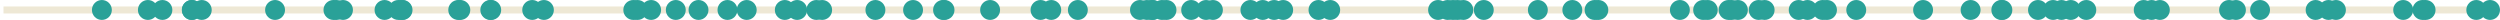
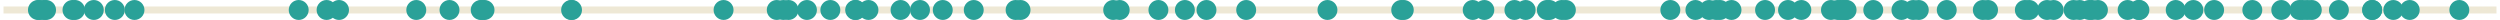
- <svg xmlns="http://www.w3.org/2000/svg" version="1.1" width="569.207pt" height="4.539pt" viewBox="-62.039 -62.039 569.207 4.539">
+ <svg xmlns="http://www.w3.org/2000/svg" version="1.1" width="568.532pt" height="4.539pt" viewBox="-62.039 -62.039 568.532 4.539">
  <g id="page1">
    <path d="M-61.242-59.77H505.696" stroke="#eee8d5" fill="none" stroke-width="1.594" />
-     <path d="M224.93-59.77C224.93-61.023 223.914-62.039 222.66-62.039C221.407-62.039 220.391-61.023 220.391-59.77C220.391-58.516 221.407-57.5 222.66-57.5C223.914-57.5 224.93-58.516 224.93-59.77Z" fill="#2aa198" />
-     <path d="M204.782-59.77C204.782-61.023 203.766-62.039 202.512-62.039C201.262-62.039 200.246-61.023 200.246-59.77C200.246-58.516 201.262-57.5 202.512-57.5C203.766-57.5 204.782-58.516 204.782-59.77Z" fill="#2aa198" />
-     <path d="M388.903-59.77C388.903-61.023 387.887-62.039 386.637-62.039C385.383-62.039 384.367-61.023 384.367-59.77C384.367-58.516 385.383-57.5 386.637-57.5C387.887-57.5 388.903-58.516 388.903-59.77Z" fill="#2aa198" />
-     <path d="M351.766-59.77C351.766-61.023 350.75-62.039 349.496-62.039C348.246-62.039 347.231-61.023 347.231-59.77C347.231-58.516 348.246-57.5 349.496-57.5C350.75-57.5 351.766-58.516 351.766-59.77Z" fill="#2aa198" />
-     <path d="M449.313-59.77C449.313-61.023 448.297-62.039 447.043-62.039C445.793-62.039 444.778-61.023 444.778-59.77C444.778-58.516 445.793-57.5 447.043-57.5C448.297-57.5 449.313-58.516 449.313-59.77Z" fill="#2aa198" />
-     <path d="M430.117-59.77C430.117-61.023 429.102-62.039 427.848-62.039S425.578-61.023 425.578-59.77C425.578-58.516 426.594-57.5 427.848-57.5S430.117-58.516 430.117-59.77Z" fill="#2aa198" />
-     <path d="M356.203-59.77C356.203-61.023 355.188-62.039 353.938-62.039C352.684-62.039 351.668-61.023 351.668-59.77C351.668-58.516 352.684-57.5 353.938-57.5C355.188-57.5 356.203-58.516 356.203-59.77Z" fill="#2aa198" />
-     <path d="M118.914-59.77C118.914-61.023 117.899-62.039 116.645-62.039C115.395-62.039 114.379-61.023 114.379-59.77C114.379-58.516 115.395-57.5 116.645-57.5C117.899-57.5 118.914-58.516 118.914-59.77Z" fill="#2aa198" />
-     <path d="M99.266-59.77C99.266-61.023 98.25-62.039 97-62.039C95.746-62.039 94.731-61.023 94.731-59.77C94.731-58.516 95.746-57.5 97-57.5C98.25-57.5 99.266-58.516 99.266-59.77Z" fill="#2aa198" />
-     <path d="M415.246-59.77C415.246-61.023 414.231-62.039 412.977-62.039S410.711-61.023 410.711-59.77C410.711-58.516 411.723-57.5 412.977-57.5S415.246-58.516 415.246-59.77Z" fill="#2aa198" />
-     <path d="M409.586-59.77C409.586-61.023 408.571-62.039 407.321-62.039C406.067-62.039 405.051-61.023 405.051-59.77C405.051-58.516 406.067-57.5 407.321-57.5C408.571-57.5 409.586-58.516 409.586-59.77Z" fill="#2aa198" />
-     <path d="M139.547-59.77C139.547-61.023 138.532-62.039 137.278-62.039S135.008-61.023 135.008-59.77C135.008-58.516 136.024-57.5 137.278-57.5S139.547-58.516 139.547-59.77Z" fill="#2aa198" />
-     <path d="M322.707-59.77C322.707-61.023 321.692-62.039 320.442-62.039C319.188-62.039 318.172-61.023 318.172-59.77C318.172-58.516 319.188-57.5 320.442-57.5C321.692-57.5 322.707-58.516 322.707-59.77Z" fill="#2aa198" />
-     <path d="M216.391-59.77C216.391-61.023 215.375-62.039 214.121-62.039C212.871-62.039 211.856-61.023 211.856-59.77C211.856-58.516 212.871-57.5 214.121-57.5C215.375-57.5 216.391-58.516 216.391-59.77Z" fill="#2aa198" />
-     <path d="M148.117-59.77C148.117-61.023 147.102-62.039 145.852-62.039C144.598-62.039 143.582-61.023 143.582-59.77C143.582-58.516 144.598-57.5 145.852-57.5C147.102-57.5 148.117-58.516 148.117-59.77Z" fill="#2aa198" />
-     <path d="M487.391-59.77C487.391-61.023 486.375-62.039 485.125-62.039C483.871-62.039 482.856-61.023 482.856-59.77C482.856-58.516 483.871-57.5 485.125-57.5C486.375-57.5 487.391-58.516 487.391-59.77Z" fill="#2aa198" />
-     <path d="M404.242-59.77C404.242-61.023 403.227-62.039 401.973-62.039C400.723-62.039 399.707-61.023 399.707-59.77C399.707-58.516 400.723-57.5 401.973-57.5C403.227-57.5 404.242-58.516 404.242-59.77Z" fill="#2aa198" />
-     <path d="M202.688-59.77C202.688-61.023 201.672-62.039 200.418-62.039C199.168-62.039 198.153-61.023 198.153-59.77C198.153-58.516 199.168-57.5 200.418-57.5C201.672-57.5 202.688-58.516 202.688-59.77Z" fill="#2aa198" />
-     <path d="M272.11-59.77C272.11-61.023 271.094-62.039 269.84-62.039C268.59-62.039 267.575-61.023 267.575-59.77C267.575-58.516 268.59-57.5 269.84-57.5C271.094-57.5 272.11-58.516 272.11-59.77Z" fill="#2aa198" />
-     <path d="M447.746-59.77C447.746-61.023 446.731-62.039 445.477-62.039C444.227-62.039 443.211-61.023 443.211-59.77C443.211-58.516 444.227-57.5 445.477-57.5C446.731-57.5 447.746-58.516 447.746-59.77Z" fill="#2aa198" />
-     <path d="M185.637-59.77C185.637-61.023 184.621-62.039 183.367-62.039C182.117-62.039 181.102-61.023 181.102-59.77C181.102-58.516 182.117-57.5 183.367-57.5C184.621-57.5 185.637-58.516 185.637-59.77Z" fill="#2aa198" />
-     <path d="M329.059-59.77C329.059-61.023 328.043-62.039 326.789-62.039S324.524-61.023 324.524-59.77C324.524-58.516 325.535-57.5 326.789-57.5S329.059-58.516 329.059-59.77Z" fill="#2aa198" />
-     <path d="M243.094-59.77C243.094-61.023 242.078-62.039 240.828-62.039C239.575-62.039 238.559-61.023 238.559-59.77C238.559-58.516 239.575-57.5 240.828-57.5C242.078-57.5 243.094-58.516 243.094-59.77Z" fill="#2aa198" />
-     <path d="M-22.797-59.77C-22.797-61.023-23.809-62.039-25.062-62.039S-27.332-61.023-27.332-59.77C-27.332-58.516-26.316-57.5-25.062-57.5S-22.797-58.516-22.797-59.77Z" fill="#2aa198" />
-     <path d="M362.864-59.77C362.864-61.023 361.848-62.039 360.598-62.039C359.344-62.039 358.328-61.023 358.328-59.77C358.328-58.516 359.344-57.5 360.598-57.5C361.848-57.5 362.864-58.516 362.864-59.77Z" fill="#2aa198" />
-     <path d="M340.649-59.77C340.649-61.023 339.633-62.039 338.383-62.039C337.129-62.039 336.114-61.023 336.114-59.77C336.114-58.516 337.129-57.5 338.383-57.5C339.633-57.5 340.649-58.516 340.649-59.77Z" fill="#2aa198" />
-     <path d="M201.356-59.77C201.356-61.023 200.34-62.039 199.086-62.039C197.836-62.039 196.821-61.023 196.821-59.77C196.821-58.516 197.836-57.5 199.086-57.5C200.34-57.5 201.356-58.516 201.356-59.77Z" fill="#2aa198" />
-     <path d="M504.035-59.77C504.035-61.023 503.02-62.039 501.77-62.039C500.516-62.039 499.5-61.023 499.5-59.77C499.5-58.516 500.516-57.5 501.77-57.5C503.02-57.5 504.035-58.516 504.035-59.77Z" fill="#2aa198" />
-     <path d="M507.168-59.77C507.168-61.023 506.153-62.039 504.899-62.039C503.649-62.039 502.633-61.023 502.633-59.77C502.633-58.516 503.649-57.5 504.899-57.5C506.153-57.5 507.168-58.516 507.168-59.77Z" fill="#2aa198" />
-     <path d="M492.496-59.77C492.496-61.023 491.481-62.039 490.227-62.039C488.977-62.039 487.961-61.023 487.961-59.77C487.961-58.516 488.977-57.5 490.227-57.5C491.481-57.5 492.496-58.516 492.496-59.77Z" fill="#2aa198" />
-     <path d="M94.094-59.77C94.094-61.023 93.078-62.039 91.828-62.039C90.575-62.039 89.559-61.023 89.559-59.77C89.559-58.516 90.575-57.5 91.828-57.5C93.078-57.5 94.094-58.516 94.094-59.77Z" fill="#2aa198" />
-     <path d="M2.856-59.77C2.856-61.023 1.84-62.039 .586-62.039C-.664-62.039-1.68-61.023-1.68-59.77C-1.68-58.516-.664-57.5 .586-57.5C1.84-57.5 2.856-58.516 2.856-59.77Z" fill="#2aa198" />
-     <path d="M165.66-59.77C165.66-61.023 164.645-62.039 163.395-62.039C162.141-62.039 161.125-61.023 161.125-59.77C161.125-58.516 162.141-57.5 163.395-57.5C164.645-57.5 165.66-58.516 165.66-59.77Z" fill="#2aa198" />
-     <path d="M179.582-59.77C179.582-61.023 178.567-62.039 177.313-62.039C176.063-62.039 175.047-61.023 175.047-59.77C175.047-58.516 176.063-57.5 177.313-57.5C178.567-57.5 179.582-58.516 179.582-59.77Z" fill="#2aa198" />
-     <path d="M44.559-59.77C44.559-61.023 43.543-62.039 42.293-62.039C41.039-62.039 40.024-61.023 40.024-59.77C40.024-58.516 41.039-57.5 42.293-57.5C43.543-57.5 44.559-58.516 44.559-59.77Z" fill="#2aa198" />
-     <path d="M84.414-59.77C84.414-61.023 83.399-62.039 82.145-62.039C80.895-62.039 79.879-61.023 79.879-59.77C79.879-58.516 80.895-57.5 82.145-57.5C83.399-57.5 84.414-58.516 84.414-59.77Z" fill="#2aa198" />
-     <path d="M428.317-59.77C428.317-61.023 427.301-62.039 426.047-62.039C424.797-62.039 423.782-61.023 423.782-59.77C423.782-58.516 424.797-57.5 426.047-57.5C427.301-57.5 428.317-58.516 428.317-59.77Z" fill="#2aa198" />
-     <path d="M335.918-59.77C335.918-61.023 334.903-62.039 333.649-62.039C332.399-62.039 331.383-61.023 331.383-59.77C331.383-58.516 332.399-57.5 333.649-57.5C334.903-57.5 335.918-58.516 335.918-59.77Z" fill="#2aa198" />
-     <path d="M177.141-59.77C177.141-61.023 176.125-62.039 174.875-62.039C173.621-62.039 172.606-61.023 172.606-59.77C172.606-58.516 173.621-57.5 174.875-57.5C176.125-57.5 177.141-58.516 177.141-59.77Z" fill="#2aa198" />
-     <path d="M290.371-59.77C290.371-61.023 289.356-62.039 288.102-62.039C286.852-62.039 285.836-61.023 285.836-59.77C285.836-58.516 286.852-57.5 288.102-57.5C289.356-57.5 290.371-58.516 290.371-59.77Z" fill="#2aa198" />
-     <path d="M395.895-59.77C395.895-61.023 394.879-62.039 393.625-62.039S391.36-61.023 391.36-59.77C391.36-58.516 392.371-57.5 393.625-57.5S395.895-58.516 395.895-59.77Z" fill="#2aa198" />
-     <path d="M16.824-59.77C16.824-61.023 15.809-62.039 14.559-62.039C13.305-62.039 12.289-61.023 12.289-59.77C12.289-58.516 13.305-57.5 14.559-57.5C15.809-57.5 16.824-58.516 16.824-59.77Z" fill="#2aa198" />
-     <path d="M85.383-59.77C85.383-61.023 84.367-62.039 83.114-62.039C81.864-62.039 80.848-61.023 80.848-59.77C80.848-58.516 81.864-57.5 83.114-57.5C84.367-57.5 85.383-58.516 85.383-59.77Z" fill="#2aa198" />
-     <path d="M298.219-59.77C298.219-61.023 297.203-62.039 295.95-62.039C294.696-62.039 293.684-61.023 293.684-59.77C293.684-58.516 294.696-57.5 295.95-57.5C297.203-57.5 298.219-58.516 298.219-59.77Z" fill="#2aa198" />
-     <path d="M121.723-59.77C121.723-61.023 120.711-62.039 119.457-62.039S117.188-61.023 117.188-59.77C117.188-58.516 118.203-57.5 119.457-57.5S121.723-58.516 121.723-59.77Z" fill="#2aa198" />
-     <path d="M88.481-59.77C88.481-61.023 87.465-62.039 86.211-62.039C84.961-62.039 83.946-61.023 83.946-59.77C83.946-58.516 84.961-57.5 86.211-57.5C87.465-57.5 88.481-58.516 88.481-59.77Z" fill="#2aa198" />
-     <path d="M227.731-59.77C227.731-61.023 226.715-62.039 225.465-62.039C224.211-62.039 223.196-61.023 223.196-59.77C223.196-58.516 224.211-57.5 225.465-57.5C226.715-57.5 227.731-58.516 227.731-59.77Z" fill="#2aa198" />
-     <path d="M271.047-59.77C271.047-61.023 270.032-62.039 268.778-62.039S266.512-61.023 266.512-59.77C266.512-58.516 267.524-57.5 268.778-57.5S271.047-58.516 271.047-59.77Z" fill="#2aa198" />
-     <path d="M431.992-59.77C431.992-61.023 430.977-62.039 429.727-62.039C428.473-62.039 427.457-61.023 427.457-59.77C427.457-58.516 428.473-57.5 429.727-57.5C430.977-57.5 431.992-58.516 431.992-59.77Z" fill="#2aa198" />
-     <path d="M27.777-59.77C27.777-61.023 26.762-62.039 25.508-62.039C24.258-62.039 23.242-61.023 23.242-59.77C23.242-58.516 24.258-57.5 25.508-57.5C26.762-57.5 27.777-58.516 27.777-59.77Z" fill="#2aa198" />
-     <path d="M64.067-59.77C64.067-61.023 63.051-62.039 61.801-62.039C60.547-62.039 59.532-61.023 59.532-59.77C59.532-58.516 60.547-57.5 61.801-57.5C63.051-57.5 64.067-58.516 64.067-59.77Z" fill="#2aa198" />
-     <path d="M154.946-59.77C154.946-61.023 153.93-62.039 152.676-62.039S150.407-61.023 150.407-59.77C150.407-58.516 151.422-57.5 152.676-57.5S154.946-58.516 154.946-59.77Z" fill="#2aa198" />
-     <path d="M127.418-59.77C127.418-61.023 126.403-62.039 125.149-62.039C123.899-62.039 122.883-61.023 122.883-59.77C122.883-58.516 123.899-57.5 125.149-57.5C126.403-57.5 127.418-58.516 127.418-59.77Z" fill="#2aa198" />
-     <path d="M155.282-59.77C155.282-61.023 154.266-62.039 153.012-62.039C151.762-62.039 150.746-61.023 150.746-59.77C150.746-58.516 151.762-57.5 153.012-57.5C154.266-57.5 155.282-58.516 155.282-59.77Z" fill="#2aa198" />
-     <path d="M45.035-59.77C45.035-61.023 44.02-62.039 42.77-62.039C41.516-62.039 40.5-61.023 40.5-59.77C40.5-58.516 41.516-57.5 42.77-57.5C44.02-57.5 45.035-58.516 45.035-59.77Z" fill="#2aa198" />
-     <path d="M202.524-59.77C202.524-61.023 201.508-62.039 200.254-62.039C199.004-62.039 197.989-61.023 197.989-59.77C197.989-58.516 199.004-57.5 200.254-57.5C201.508-57.5 202.524-58.516 202.524-59.77Z" fill="#2aa198" />
-     <path d="M472.082-59.77C472.082-61.023 471.067-62.039 469.813-62.039S467.543-61.023 467.543-59.77C467.543-58.516 468.559-57.5 469.813-57.5S472.082-58.516 472.082-59.77Z" fill="#2aa198" />
-     <path d="M232.387-59.77C232.387-61.023 231.371-62.039 230.117-62.039C228.864-62.039 227.848-61.023 227.848-59.77C227.848-58.516 228.864-57.5 230.117-57.5C231.371-57.5 232.387-58.516 232.387-59.77Z" fill="#2aa198" />
-     <path d="M240.422-59.77C240.422-61.023 239.407-62.039 238.153-62.039C236.903-62.039 235.887-61.023 235.887-59.77C235.887-58.516 236.903-57.5 238.153-57.5C239.407-57.5 240.422-58.516 240.422-59.77Z" fill="#2aa198" />
-     <path d="M61.403-59.77C61.403-61.023 60.387-62.039 59.137-62.039C57.883-62.039 56.867-61.023 56.867-59.77C56.867-58.516 57.883-57.5 59.137-57.5C60.387-57.5 61.403-58.516 61.403-59.77Z" fill="#2aa198" />
-     <path d="M378.082-59.77C378.082-61.023 377.067-62.039 375.813-62.039C374.563-62.039 373.547-61.023 373.547-59.77C373.547-58.516 374.563-57.5 375.813-57.5C377.067-57.5 378.082-58.516 378.082-59.77Z" fill="#2aa198" />
-     <path d="M-36.574-59.77C-36.574-61.023-37.59-62.039-38.844-62.039C-40.098-62.039-41.109-61.023-41.109-59.77C-41.109-58.516-40.098-57.5-38.844-57.5C-37.59-57.5-36.574-58.516-36.574-59.77Z" fill="#2aa198" />
-     <path d="M51.86-59.77C51.86-61.023 50.844-62.039 49.594-62.039C48.34-62.039 47.325-61.023 47.325-59.77C47.325-58.516 48.34-57.5 49.594-57.5C50.844-57.5 51.86-58.516 51.86-59.77Z" fill="#2aa198" />
-     <path d="M110.246-59.77C110.246-61.023 109.231-62.039 107.977-62.039C106.727-62.039 105.711-61.023 105.711-59.77C105.711-58.516 106.727-57.5 107.977-57.5C109.231-57.5 110.246-58.516 110.246-59.77Z" fill="#2aa198" />
-     <path d="M467.453-59.77C467.453-61.023 466.438-62.039 465.184-62.039C463.934-62.039 462.918-61.023 462.918-59.77C462.918-58.516 463.934-57.5 465.184-57.5C466.438-57.5 467.453-58.516 467.453-59.77Z" fill="#2aa198" />
-     <path d="M126.102-59.77C126.102-61.023 125.086-62.039 123.836-62.039C122.582-62.039 121.567-61.023 121.567-59.77C121.567-58.516 122.582-57.5 123.836-57.5C125.086-57.5 126.102-58.516 126.102-59.77Z" fill="#2aa198" />
-     <path d="M31.887-59.77C31.887-61.023 30.871-62.039 29.617-62.039C28.367-62.039 27.352-61.023 27.352-59.77C27.352-58.516 28.367-57.5 29.617-57.5C30.871-57.5 31.887-58.516 31.887-59.77Z" fill="#2aa198" />
-     <path d="M16.152-59.77C16.152-61.023 15.137-62.039 13.883-62.039S11.613-61.023 11.613-59.77C11.613-58.516 12.629-57.5 13.883-57.5S16.152-58.516 16.152-59.77Z" fill="#2aa198" />
-     <path d="M491.785-59.77C491.785-61.023 490.77-62.039 489.52-62.039C488.266-62.039 487.25-61.023 487.25-59.77C487.25-58.516 488.266-57.5 489.52-57.5C490.77-57.5 491.785-58.516 491.785-59.77Z" fill="#2aa198" />
-     <path d="M278.063-59.77C278.063-61.023 277.047-62.039 275.793-62.039S273.528-61.023 273.528-59.77C273.528-58.516 274.539-57.5 275.793-57.5S278.063-58.516 278.063-59.77Z" fill="#2aa198" />
-     <path d="M303.285-59.77C303.285-61.023 302.27-62.039 301.02-62.039C299.766-62.039 298.75-61.023 298.75-59.77C298.75-58.516 299.766-57.5 301.02-57.5C302.27-57.5 303.285-58.516 303.285-59.77Z" fill="#2aa198" />
-     <path d="M334.508-59.77C334.508-61.023 333.492-62.039 332.239-62.039C330.989-62.039 329.973-61.023 329.973-59.77C329.973-58.516 330.989-57.5 332.239-57.5C333.492-57.5 334.508-58.516 334.508-59.77Z" fill="#2aa198" />
-     <path d="M-13.832-59.77C-13.832-61.023-14.848-62.039-16.102-62.039C-17.352-62.039-18.367-61.023-18.367-59.77C-18.367-58.516-17.352-57.5-16.102-57.5C-14.848-57.5-13.832-58.516-13.832-59.77Z" fill="#2aa198" />
-     <path d="M-16.109-59.77C-16.109-61.023-17.125-62.039-18.375-62.039C-19.629-62.039-20.645-61.023-20.645-59.77C-20.645-58.516-19.629-57.5-18.375-57.5C-17.125-57.5-16.109-58.516-16.109-59.77Z" fill="#2aa198" />
-     <path d="M470.403-59.77C470.403-61.023 469.387-62.039 468.133-62.039C466.883-62.039 465.867-61.023 465.867-59.77C465.867-58.516 466.883-57.5 468.133-57.5C469.387-57.5 470.403-58.516 470.403-59.77Z" fill="#2aa198" />
-     <path d="M211.434-59.77C211.434-61.023 210.418-62.039 209.164-62.039C207.914-62.039 206.899-61.023 206.899-59.77C206.899-58.516 207.914-57.5 209.164-57.5C210.418-57.5 211.434-58.516 211.434-59.77Z" fill="#2aa198" />
-     <path d="M230.328-59.77C230.328-61.023 229.313-62.039 228.059-62.039S225.789-61.023 225.789-59.77C225.789-58.516 226.805-57.5 228.059-57.5S230.328-58.516 230.328-59.77Z" fill="#2aa198" />
-     <path d="M-16.066-59.77C-16.066-61.023-17.078-62.039-18.332-62.039S-20.602-61.023-20.602-59.77C-20.602-58.516-19.586-57.5-18.332-57.5S-16.066-58.516-16.066-59.77Z" fill="#2aa198" />
-     <path d="M304.145-59.77C304.145-61.023 303.129-62.039 301.875-62.039S299.61-61.023 299.61-59.77C299.61-58.516 300.621-57.5 301.875-57.5S304.145-58.516 304.145-59.77Z" fill="#2aa198" />
-     <path d="M105.86-59.77C105.86-61.023 104.844-62.039 103.59-62.039C102.34-62.039 101.325-61.023 101.325-59.77C101.325-58.516 102.34-57.5 103.59-57.5C104.844-57.5 105.86-58.516 105.86-59.77Z" fill="#2aa198" />
-     <path d="M273.407-59.77C273.407-61.023 272.391-62.039 271.141-62.039C269.887-62.039 268.871-61.023 268.871-59.77C268.871-58.516 269.887-57.5 271.141-57.5C272.391-57.5 273.407-58.516 273.407-59.77Z" fill="#2aa198" />
-     <path d="M205.821-59.77C205.821-61.023 204.805-62.039 203.551-62.039S201.282-61.023 201.282-59.77C201.282-58.516 202.297-57.5 203.551-57.5S205.821-58.516 205.821-59.77Z" fill="#2aa198" />
-     <path d="M269.844-59.77C269.844-61.023 268.828-62.039 267.575-62.039C266.325-62.039 265.309-61.023 265.309-59.77C265.309-58.516 266.325-57.5 267.575-57.5C268.828-57.5 269.844-58.516 269.844-59.77Z" fill="#2aa198" />
-     <path d="M267.653-59.77C267.653-61.023 266.641-62.039 265.387-62.039S263.117-61.023 263.117-59.77C263.117-58.516 264.133-57.5 265.387-57.5S267.653-58.516 267.653-59.77Z" fill="#2aa198" />
-     <path d="M30.918-59.77C30.918-61.023 29.902-62.039 28.648-62.039C27.398-62.039 26.383-61.023 26.383-59.77C26.383-58.516 27.398-57.5 28.648-57.5C29.902-57.5 30.918-58.516 30.918-59.77Z" fill="#2aa198" />
-     <path d="M328-59.77C328-61.023 326.989-62.039 325.735-62.039S323.465-61.023 323.465-59.77C323.465-58.516 324.481-57.5 325.735-57.5S328-58.516 328-59.77Z" fill="#2aa198" />
-     <path d="M214.832-59.77C214.832-61.023 213.817-62.039 212.567-62.039C211.313-62.039 210.297-61.023 210.297-59.77C210.297-58.516 211.313-57.5 212.567-57.5C213.817-57.5 214.832-58.516 214.832-59.77Z" fill="#2aa198" />
-     <path d="M349.758-59.77C349.758-61.023 348.742-62.039 347.492-62.039C346.239-62.039 345.223-61.023 345.223-59.77C345.223-58.516 346.239-57.5 347.492-57.5C348.742-57.5 349.758-58.516 349.758-59.77Z" fill="#2aa198" />
-     <path d="M199.782-59.77C199.782-61.023 198.766-62.039 197.512-62.039C196.262-62.039 195.246-61.023 195.246-59.77C195.246-58.516 196.262-57.5 197.512-57.5C198.766-57.5 199.782-58.516 199.782-59.77Z" fill="#2aa198" />
-     <path d="M396.137-59.77C396.137-61.023 395.121-62.039 393.867-62.039C392.614-62.039 391.602-61.023 391.602-59.77C391.602-58.516 392.614-57.5 393.867-57.5C395.121-57.5 396.137-58.516 396.137-59.77Z" fill="#2aa198" />
-     <path d="M333.789-59.77C333.789-61.023 332.774-62.039 331.524-62.039C330.27-62.039 329.254-61.023 329.254-59.77C329.254-58.516 330.27-57.5 331.524-57.5C332.774-57.5 333.789-58.516 333.789-59.77Z" fill="#2aa198" />
-     <path d="M52.071-59.77C52.071-61.023 51.055-62.039 49.801-62.039S47.532-61.023 47.532-59.77C47.532-58.516 48.547-57.5 49.801-57.5S52.071-58.516 52.071-59.77Z" fill="#2aa198" />
-     <path d="M31.73-59.77C31.73-61.023 30.715-62.039 29.465-62.039C28.211-62.039 27.195-61.023 27.195-59.77C27.195-58.516 28.211-57.5 29.465-57.5C30.715-57.5 31.73-58.516 31.73-59.77Z" fill="#2aa198" />
-     <path d="M-26.102-59.77C-26.102-61.023-27.113-62.039-28.367-62.039S-30.637-61.023-30.637-59.77C-30.637-58.516-29.621-57.5-28.367-57.5S-26.102-58.516-26.102-59.77Z" fill="#2aa198" />
-     <path d="M411.707-59.77C411.707-61.023 410.692-62.039 409.438-62.039C408.188-62.039 407.172-61.023 407.172-59.77C407.172-58.516 408.188-57.5 409.438-57.5C410.692-57.5 411.707-58.516 411.707-59.77Z" fill="#2aa198" />
-     <path d="M407.676-59.77C407.676-61.023 406.66-62.039 405.407-62.039C404.157-62.039 403.141-61.023 403.141-59.77C403.141-58.516 404.157-57.5 405.407-57.5C406.66-57.5 407.676-58.516 407.676-59.77Z" fill="#2aa198" />
-     <path d="M342.008-59.77C342.008-61.023 340.992-62.039 339.739-62.039C338.489-62.039 337.473-61.023 337.473-59.77C337.473-58.516 338.489-57.5 339.739-57.5C340.992-57.5 342.008-58.516 342.008-59.77Z" fill="#2aa198" />
-     <path d="M454.805-59.77C454.805-61.023 453.789-62.039 452.535-62.039C451.285-62.039 450.27-61.023 450.27-59.77C450.27-58.516 451.285-57.5 452.535-57.5C453.789-57.5 454.805-58.516 454.805-59.77Z" fill="#2aa198" />
-     <path d="M18.32-59.77C18.32-61.023 17.309-62.039 16.055-62.039S13.785-61.023 13.785-59.77C13.785-58.516 14.801-57.5 16.055-57.5S18.32-58.516 18.32-59.77Z" fill="#2aa198" />
-     <path d="M355.2-59.77C355.2-61.023 354.184-62.039 352.934-62.039C351.68-62.039 350.664-61.023 350.664-59.77C350.664-58.516 351.68-57.5 352.934-57.5C354.184-57.5 355.2-58.516 355.2-59.77Z" fill="#2aa198" />
+     <path d="M463.16-59.77C463.16-61.023 462.145-62.039 460.895-62.039C459.641-62.039 458.625-61.023 458.625-59.77C458.625-58.516 459.641-57.5 460.895-57.5C462.145-57.5 463.16-58.516 463.16-59.77Z" fill="#2aa198" />
+     <path d="M134.711-59.77C134.711-61.023 133.696-62.039 132.442-62.039S130.172-61.023 130.172-59.77C130.172-58.516 131.188-57.5 132.442-57.5S134.711-58.516 134.711-59.77Z" fill="#2aa198" />
+     <path d="M50.418-59.77C50.418-61.023 49.403-62.039 48.149-62.039S45.879-61.023 45.879-59.77C45.879-58.516 46.895-57.5 48.149-57.5S50.418-58.516 50.418-59.77Z" fill="#2aa198" />
+     <path d="M330.485-59.77C330.485-61.023 329.469-62.039 328.219-62.039C326.965-62.039 325.95-61.023 325.95-59.77C325.95-58.516 326.965-57.5 328.219-57.5C329.469-57.5 330.485-58.516 330.485-59.77Z" fill="#2aa198" />
+     <path d="M-49.293-59.77C-49.293-61.023-50.309-62.039-51.559-62.039C-52.812-62.039-53.828-61.023-53.828-59.77C-53.828-58.516-52.812-57.5-51.559-57.5C-50.309-57.5-49.293-58.516-49.293-59.77Z" fill="#2aa198" />
+     <path d="M333.996-59.77C333.996-61.023 332.981-62.039 331.731-62.039C330.477-62.039 329.461-61.023 329.461-59.77C329.461-58.516 330.477-57.5 331.731-57.5C332.981-57.5 333.996-58.516 333.996-59.77Z" fill="#2aa198" />
+     <path d="M-33.66-59.77C-33.66-61.023-34.676-62.039-35.93-62.039C-37.18-62.039-38.195-61.023-38.195-59.77C-38.195-58.516-37.18-57.5-35.93-57.5C-34.676-57.5-33.66-58.516-33.66-59.77Z" fill="#2aa198" />
+     <path d="M-51.145-59.77C-51.145-61.023-52.16-62.039-53.41-62.039C-54.664-62.039-55.68-61.023-55.68-59.77C-55.68-58.516-54.664-57.5-53.41-57.5C-52.16-57.5-51.145-58.516-51.145-59.77Z" fill="#2aa198" />
+     <path d="M277.785-59.77C277.785-61.023 276.77-62.039 275.516-62.039C274.266-62.039 273.25-61.023 273.25-59.77C273.25-58.516 274.266-57.5 275.516-57.5C276.77-57.5 277.785-58.516 277.785-59.77Z" fill="#2aa198" />
+     <path d="M154.625-59.77C154.625-61.023 153.61-62.039 152.356-62.039S150.086-61.023 150.086-59.77C150.086-58.516 151.102-57.5 152.356-57.5S154.625-58.516 154.625-59.77Z" fill="#2aa198" />
+     <path d="M161.672-59.77C161.672-61.023 160.66-62.039 159.407-62.039C158.153-62.039 157.137-61.023 157.137-59.77C157.137-58.516 158.153-57.5 159.407-57.5C160.66-57.5 161.672-58.516 161.672-59.77Z" fill="#2aa198" />
+     <path d="M17.328-59.77C17.328-61.023 16.312-62.039 15.059-62.039C13.809-62.039 12.793-61.023 12.793-59.77C12.793-58.516 13.809-57.5 15.059-57.5C16.312-57.5 17.328-58.516 17.328-59.77Z" fill="#2aa198" />
+     <path d="M382.942-59.77C382.942-61.023 381.926-62.039 380.676-62.039C379.422-62.039 378.407-61.023 378.407-59.77C378.407-58.516 379.422-57.5 380.676-57.5C381.926-57.5 382.942-58.516 382.942-59.77Z" fill="#2aa198" />
+     <path d="M391.145-59.77C391.145-61.023 390.129-62.039 388.875-62.039C387.625-62.039 386.61-61.023 386.61-59.77C386.61-58.516 387.625-57.5 388.875-57.5C390.129-57.5 391.145-58.516 391.145-59.77Z" fill="#2aa198" />
+     <path d="M415.981-59.77C415.981-61.023 414.965-62.039 413.711-62.039C412.461-62.039 411.446-61.023 411.446-59.77C411.446-58.516 412.461-57.5 413.711-57.5C414.965-57.5 415.981-58.516 415.981-59.77Z" fill="#2aa198" />
+     <path d="M203.664-59.77C203.664-61.023 202.649-62.039 201.399-62.039C200.145-62.039 199.129-61.023 199.129-59.77C199.129-58.516 200.145-57.5 201.399-57.5C202.649-57.5 203.664-58.516 203.664-59.77Z" fill="#2aa198" />
+     <path d="M405.754-59.77C405.754-61.023 404.739-62.039 403.489-62.039C402.235-62.039 401.219-61.023 401.219-59.77C401.219-58.516 402.235-57.5 403.489-57.5C404.739-57.5 405.754-58.516 405.754-59.77Z" fill="#2aa198" />
+     <path d="M291.996-59.77C291.996-61.023 290.981-62.039 289.731-62.039C288.477-62.039 287.461-61.023 287.461-59.77C287.461-58.516 288.477-57.5 289.731-57.5C290.981-57.5 291.996-58.516 291.996-59.77Z" fill="#2aa198" />
+     <path d="M259.469-59.77C259.469-61.023 258.457-62.039 257.203-62.039C255.95-62.039 254.934-61.023 254.934-59.77C254.934-58.516 255.95-57.5 257.203-57.5C258.457-57.5 259.469-58.516 259.469-59.77Z" fill="#2aa198" />
+     <path d="M411.785-59.77C411.785-61.023 410.77-62.039 409.516-62.039C408.266-62.039 407.25-61.023 407.25-59.77C407.25-58.516 408.266-57.5 409.516-57.5C410.77-57.5 411.785-58.516 411.785-59.77Z" fill="#2aa198" />
+     <path d="M417.328-59.77C417.328-61.023 416.313-62.039 415.063-62.039C413.809-62.039 412.793-61.023 412.793-59.77C412.793-58.516 413.809-57.5 415.063-57.5C416.313-57.5 417.328-58.516 417.328-59.77Z" fill="#2aa198" />
+     <path d="M284.629-59.77C284.629-61.023 283.614-62.039 282.36-62.039S280.09-61.023 280.09-59.77C280.09-58.516 281.106-57.5 282.36-57.5S284.629-58.516 284.629-59.77Z" fill="#2aa198" />
+     <path d="M14.5-59.77C14.5-61.023 13.484-62.039 12.23-62.039S9.961-61.023 9.961-59.77C9.961-58.516 10.977-57.5 12.23-57.5S14.5-58.516 14.5-59.77Z" fill="#2aa198" />
+     <path d="M392.336-59.77C392.336-61.023 391.325-62.039 390.071-62.039S387.801-61.023 387.801-59.77C387.801-58.516 388.817-57.5 390.071-57.5S392.336-58.516 392.336-59.77Z" fill="#2aa198" />
+     <path d="M359.887-59.77C359.887-61.023 358.875-62.039 357.621-62.039S355.352-61.023 355.352-59.77C355.352-58.516 356.367-57.5 357.621-57.5S359.887-58.516 359.887-59.77Z" fill="#2aa198" />
+     <path d="M118.367-59.77C118.367-61.023 117.352-62.039 116.102-62.039C114.848-62.039 113.832-61.023 113.832-59.77C113.832-58.516 114.848-57.5 116.102-57.5C117.352-57.5 118.367-58.516 118.367-59.77Z" fill="#2aa198" />
+     <path d="M193.379-59.77C193.379-61.023 192.364-62.039 191.11-62.039C189.86-62.039 188.844-61.023 188.844-59.77C188.844-58.516 189.86-57.5 191.11-57.5C192.364-57.5 193.379-58.516 193.379-59.77Z" fill="#2aa198" />
+     <path d="M242.11-59.77C242.11-61.023 241.094-62.039 239.84-62.039C238.59-62.039 237.575-61.023 237.575-59.77C237.575-58.516 238.59-57.5 239.84-57.5C241.094-57.5 242.11-58.516 242.11-59.77Z" fill="#2aa198" />
+     <path d="M194.86-59.77C194.86-61.023 193.844-62.039 192.59-62.039S190.325-61.023 190.325-59.77C190.325-58.516 191.336-57.5 192.59-57.5S194.86-58.516 194.86-59.77Z" fill="#2aa198" />
+     <path d="M484.496-59.77C484.496-61.023 483.481-62.039 482.227-62.039S479.957-61.023 479.957-59.77C479.957-58.516 480.973-57.5 482.227-57.5S484.496-58.516 484.496-59.77Z" fill="#2aa198" />
+     <path d="M171.192-59.77C171.192-61.023 170.176-62.039 168.922-62.039S166.653-61.023 166.653-59.77C166.653-58.516 167.668-57.5 168.922-57.5S171.192-58.516 171.192-59.77Z" fill="#2aa198" />
+     <path d="M287.18-59.77C287.18-61.023 286.164-62.039 284.91-62.039C283.66-62.039 282.645-61.023 282.645-59.77C282.645-58.516 283.66-57.5 284.91-57.5C286.164-57.5 287.18-58.516 287.18-59.77Z" fill="#2aa198" />
+     <path d="M-42.719-59.77C-42.719-61.023-43.734-62.039-44.984-62.039C-46.238-62.039-47.254-61.023-47.254-59.77C-47.254-58.516-46.238-57.5-44.984-57.5C-43.734-57.5-42.719-58.516-42.719-59.77Z" fill="#2aa198" />
+     <path d="M-49.793-59.77C-49.793-61.023-50.809-62.039-52.062-62.039C-53.312-62.039-54.328-61.023-54.328-59.77C-54.328-58.516-53.312-57.5-52.062-57.5C-50.809-57.5-49.793-58.516-49.793-59.77Z" fill="#2aa198" />
+     <path d="M70.313-59.77C70.313-61.023 69.297-62.039 68.047-62.039C66.793-62.039 65.778-61.023 65.778-59.77C65.778-58.516 66.793-57.5 68.047-57.5C69.297-57.5 70.313-58.516 70.313-59.77Z" fill="#2aa198" />
+     <path d="M331.383-59.77C331.383-61.023 330.367-62.039 329.117-62.039C327.864-62.039 326.848-61.023 326.848-59.77C326.848-58.516 327.864-57.5 329.117-57.5C330.367-57.5 331.383-58.516 331.383-59.77Z" fill="#2aa198" />
+     <path d="M413.176-59.77C413.176-61.023 412.16-62.039 410.91-62.039C409.657-62.039 408.641-61.023 408.641-59.77C408.641-58.516 409.657-57.5 410.91-57.5C412.16-57.5 413.176-58.516 413.176-59.77Z" fill="#2aa198" />
+     <path d="M426.758-59.77C426.758-61.023 425.742-62.039 424.492-62.039C423.239-62.039 422.223-61.023 422.223-59.77C422.223-58.516 423.239-57.5 424.492-57.5C425.742-57.5 426.758-58.516 426.758-59.77Z" fill="#2aa198" />
+     <path d="M360.164-59.77C360.164-61.023 359.149-62.039 357.899-62.039C356.645-62.039 355.629-61.023 355.629-59.77C355.629-58.516 356.645-57.5 357.899-57.5C359.149-57.5 360.164-58.516 360.164-59.77Z" fill="#2aa198" />
+     <path d="M358.789-59.77C358.789-61.023 357.774-62.039 356.524-62.039C355.27-62.039 354.254-61.023 354.254-59.77C354.254-58.516 355.27-57.5 356.524-57.5C357.774-57.5 358.789-58.516 358.789-59.77Z" fill="#2aa198" />
+     <path d="M145.032-59.77C145.032-61.023 144.016-62.039 142.762-62.039S140.492-61.023 140.492-59.77C140.492-58.516 141.508-57.5 142.762-57.5S145.032-58.516 145.032-59.77Z" fill="#2aa198" />
+     <path d="M123.739-59.77C123.739-61.023 122.727-62.039 121.473-62.039S119.203-61.023 119.203-59.77C119.203-58.516 120.219-57.5 121.473-57.5S123.739-58.516 123.739-59.77Z" fill="#2aa198" />
+     <path d="M119.555-59.77C119.555-61.023 118.539-62.039 117.285-62.039C116.032-62.039 115.02-61.023 115.02-59.77C115.02-58.516 116.032-57.5 117.285-57.5C118.539-57.5 119.555-58.516 119.555-59.77Z" fill="#2aa198" />
+     <path d="M-43.289-59.77C-43.289-61.023-44.305-62.039-45.555-62.039C-46.809-62.039-47.824-61.023-47.824-59.77C-47.824-58.516-46.809-57.5-45.555-57.5C-44.305-57.5-43.289-58.516-43.289-59.77Z" fill="#2aa198" />
+     <path d="M356.61-59.77C356.61-61.023 355.594-62.039 354.344-62.039C353.09-62.039 352.075-61.023 352.075-59.77C352.075-58.516 353.09-57.5 354.344-57.5C355.594-57.5 356.61-58.516 356.61-59.77Z" fill="#2aa198" />
+     <path d="M375.313-59.77C375.313-61.023 374.297-62.039 373.047-62.039C371.793-62.039 370.778-61.023 370.778-59.77C370.778-58.516 371.793-57.5 373.047-57.5C374.297-57.5 375.313-58.516 375.313-59.77Z" fill="#2aa198" />
+     <path d="M463.852-59.77C463.852-61.023 462.84-62.039 461.586-62.039S459.317-61.023 459.317-59.77C459.317-58.516 460.332-57.5 461.586-57.5S463.852-58.516 463.852-59.77Z" fill="#2aa198" />
+     <path d="M116.871-59.77C116.871-61.023 115.856-62.039 114.606-62.039C113.352-62.039 112.336-61.023 112.336-59.77C112.336-58.516 113.352-57.5 114.606-57.5C115.856-57.5 116.871-58.516 116.871-59.77Z" fill="#2aa198" />
+     <path d="M-29.188-59.77C-29.188-61.023-30.203-62.039-31.457-62.039C-32.707-62.039-33.723-61.023-33.723-59.77C-33.723-58.516-32.707-57.5-31.457-57.5C-30.203-57.5-29.188-58.516-29.188-59.77Z" fill="#2aa198" />
+     <path d="M292.578-59.77C292.578-61.023 291.563-62.039 290.309-62.039C289.059-62.039 288.043-61.023 288.043-59.77C288.043-58.516 289.059-57.5 290.309-57.5C291.563-57.5 292.578-58.516 292.578-59.77Z" fill="#2aa198" />
+     <path d="M209.684-59.77C209.684-61.023 208.672-62.039 207.418-62.039S205.149-61.023 205.149-59.77C205.149-58.516 206.164-57.5 207.418-57.5S209.684-58.516 209.684-59.77Z" fill="#2aa198" />
+     <path d="M149.45-59.77C149.45-61.023 148.434-62.039 147.184-62.039C145.93-62.039 144.914-61.023 144.914-59.77C144.914-58.516 145.93-57.5 147.184-57.5C148.434-57.5 149.45-58.516 149.45-59.77Z" fill="#2aa198" />
+     <path d="M488.231-59.77C488.231-61.023 487.215-62.039 485.965-62.039C484.711-62.039 483.696-61.023 483.696-59.77C483.696-58.516 484.711-57.5 485.965-57.5C487.215-57.5 488.231-58.516 488.231-59.77Z" fill="#2aa198" />
+     <path d="M8.156-59.77C8.156-61.023 7.141-62.039 5.891-62.039C4.637-62.039 3.621-61.023 3.621-59.77C3.621-58.516 4.637-57.5 5.891-57.5C7.141-57.5 8.156-58.516 8.156-59.77Z" fill="#2aa198" />
+     <path d="M452.434-59.77C452.434-61.023 451.418-62.039 450.168-62.039C448.914-62.039 447.899-61.023 447.899-59.77C447.899-58.516 448.914-57.5 450.168-57.5C451.418-57.5 452.434-58.516 452.434-59.77Z" fill="#2aa198" />
+     <path d="M424.078-59.77C424.078-61.023 423.063-62.039 421.809-62.039C420.559-62.039 419.543-61.023 419.543-59.77C419.543-58.516 420.559-57.5 421.809-57.5C423.063-57.5 424.078-58.516 424.078-59.77Z" fill="#2aa198" />
+     <path d="M49.551-59.77C49.551-61.023 48.535-62.039 47.285-62.039C46.032-62.039 45.016-61.023 45.016-59.77C45.016-58.516 46.032-57.5 47.285-57.5C48.535-57.5 49.551-58.516 49.551-59.77Z" fill="#2aa198" />
+     <path d="M400.703-59.77C400.703-61.023 399.688-62.039 398.434-62.039C397.184-62.039 396.168-61.023 396.168-59.77C396.168-58.516 397.184-57.5 398.434-57.5C399.688-57.5 400.703-58.516 400.703-59.77Z" fill="#2aa198" />
+     <path d="M-50.789-59.77C-50.789-61.023-51.805-62.039-53.059-62.039C-54.309-62.039-55.324-61.023-55.324-59.77C-55.324-58.516-54.309-57.5-53.059-57.5C-51.805-57.5-50.789-58.516-50.789-59.77Z" fill="#2aa198" />
+     <path d="M172.313-59.77C172.313-61.023 171.301-62.039 170.047-62.039S167.778-61.023 167.778-59.77C167.778-58.516 168.793-57.5 170.047-57.5S172.313-58.516 172.313-59.77Z" fill="#2aa198" />
+     <path d="M137.727-59.77C137.727-61.023 136.715-62.039 135.461-62.039S133.192-61.023 133.192-59.77C133.192-58.516 134.207-57.5 135.461-57.5S137.727-58.516 137.727-59.77Z" fill="#2aa198" />
+     <path d="M372.641-59.77C372.641-61.023 371.625-62.039 370.371-62.039C369.121-62.039 368.106-61.023 368.106-59.77C368.106-58.516 369.121-57.5 370.371-57.5C371.625-57.5 372.641-58.516 372.641-59.77Z" fill="#2aa198" />
+     <path d="M42.45-59.77C42.45-61.023 41.434-62.039 40.18-62.039C38.93-62.039 37.914-61.023 37.914-59.77C37.914-58.516 38.93-57.5 40.18-57.5C41.434-57.5 42.45-58.516 42.45-59.77Z" fill="#2aa198" />
+     <path d="M320.086-59.77C320.086-61.023 319.071-62.039 317.821-62.039C316.567-62.039 315.551-61.023 315.551-59.77C315.551-58.516 316.567-57.5 317.821-57.5C319.071-57.5 320.086-58.516 320.086-59.77Z" fill="#2aa198" />
+     <path d="M407.262-59.77C407.262-61.023 406.246-62.039 404.992-62.039C403.739-62.039 402.727-61.023 402.727-59.77C402.727-58.516 403.739-57.5 404.992-57.5C406.246-57.5 407.262-58.516 407.262-59.77Z" fill="#2aa198" />
+     <path d="M325.789-59.77C325.789-61.023 324.774-62.039 323.52-62.039S321.25-61.023 321.25-59.77C321.25-58.516 322.266-57.5 323.52-57.5S325.789-58.516 325.789-59.77Z" fill="#2aa198" />
+     <path d="M415.34-59.77C415.34-61.023 414.325-62.039 413.071-62.039C411.821-62.039 410.805-61.023 410.805-59.77C410.805-58.516 411.821-57.5 413.071-57.5C414.325-57.5 415.34-58.516 415.34-59.77Z" fill="#2aa198" />
+     <path d="M258.883-59.77C258.883-61.023 257.867-62.039 256.614-62.039C255.364-62.039 254.348-61.023 254.348-59.77C254.348-58.516 255.364-57.5 256.614-57.5C257.867-57.5 258.883-58.516 258.883-59.77Z" fill="#2aa198" />
+     <path d="M435.012-59.77C435.012-61.023 433.996-62.039 432.742-62.039C431.492-62.039 430.477-61.023 430.477-59.77C430.477-58.516 431.492-57.5 432.742-57.5C433.996-57.5 435.012-58.516 435.012-59.77Z" fill="#2aa198" />
+     <path d="M426.578-59.77C426.578-61.023 425.563-62.039 424.309-62.039C423.059-62.039 422.043-61.023 422.043-59.77C422.043-58.516 423.059-57.5 424.309-57.5C425.563-57.5 426.578-58.516 426.578-59.77Z" fill="#2aa198" />
+     <path d="M346.844-59.77C346.844-61.023 345.828-62.039 344.575-62.039C343.325-62.039 342.309-61.023 342.309-59.77C342.309-58.516 343.325-57.5 344.575-57.5C345.828-57.5 346.844-58.516 346.844-59.77Z" fill="#2aa198" />
+     <path d="M275.137-59.77C275.137-61.023 274.121-62.039 272.871-62.039C271.617-62.039 270.602-61.023 270.602-59.77C270.602-58.516 271.617-57.5 272.871-57.5C274.121-57.5 275.137-58.516 275.137-59.77Z" fill="#2aa198" />
+     <path d="M34.898-59.77C34.898-61.023 33.883-62.039 32.629-62.039S30.359-61.023 30.359-59.77C30.359-58.516 31.375-57.5 32.629-57.5S34.898-58.516 34.898-59.77Z" fill="#2aa198" />
+     <path d="M465.965-59.77C465.965-61.023 464.95-62.039 463.696-62.039C462.446-62.039 461.43-61.023 461.43-59.77C461.43-58.516 462.446-57.5 463.696-57.5C464.95-57.5 465.965-58.516 465.965-59.77Z" fill="#2aa198" />
+     <path d="M214.598-59.77C214.598-61.023 213.582-62.039 212.332-62.039C211.078-62.039 210.063-61.023 210.063-59.77C210.063-58.516 211.078-57.5 212.332-57.5C213.582-57.5 214.598-58.516 214.598-59.77Z" fill="#2aa198" />
+     <path d="M358.16-59.77C358.16-61.023 357.145-62.039 355.891-62.039S353.621-61.023 353.621-59.77C353.621-58.516 354.637-57.5 355.891-57.5S358.16-58.516 358.16-59.77Z" fill="#2aa198" />
+     <path d="M359.344-59.77C359.344-61.023 358.328-62.039 357.075-62.039C355.825-62.039 354.809-61.023 354.809-59.77C354.809-58.516 355.825-57.5 357.075-57.5C358.328-57.5 359.344-58.516 359.344-59.77Z" fill="#2aa198" />
+     <path d="M328.91-59.77C328.91-61.023 327.895-62.039 326.641-62.039C325.391-62.039 324.375-61.023 324.375-59.77C324.375-58.516 325.391-57.5 326.641-57.5C327.895-57.5 328.91-58.516 328.91-59.77Z" fill="#2aa198" />
+     <path d="M443.75-59.77C443.75-61.023 442.735-62.039 441.481-62.039C440.231-62.039 439.215-61.023 439.215-59.77C439.215-58.516 440.231-57.5 441.481-57.5C442.735-57.5 443.75-58.516 443.75-59.77Z" fill="#2aa198" />
+     <path d="M366.231-59.77C366.231-61.023 365.215-62.039 363.961-62.039C362.711-62.039 361.696-61.023 361.696-59.77C361.696-58.516 362.711-57.5 363.961-57.5C365.215-57.5 366.231-58.516 366.231-59.77Z" fill="#2aa198" />
+     <path d="M296.332-59.77C296.332-61.023 295.317-62.039 294.063-62.039C292.813-62.039 291.797-61.023 291.797-59.77C291.797-58.516 292.813-57.5 294.063-57.5C295.317-57.5 296.332-58.516 296.332-59.77Z" fill="#2aa198" />
+     <path d="M129.059-59.77C129.059-61.023 128.047-62.039 126.793-62.039S124.524-61.023 124.524-59.77C124.524-58.516 125.539-57.5 126.793-57.5S129.059-58.516 129.059-59.77Z" fill="#2aa198" />
+     <path d="M464.91-59.77C464.91-61.023 463.895-62.039 462.641-62.039S460.375-61.023 460.375-59.77C460.375-58.516 461.387-57.5 462.641-57.5S464.91-58.516 464.91-59.77Z" fill="#2aa198" />
+     <path d="M-38.438-59.77C-38.438-61.023-39.449-62.039-40.703-62.039S-42.973-61.023-42.973-59.77C-42.973-58.516-41.957-57.5-40.703-57.5S-38.438-58.516-38.438-59.77Z" fill="#2aa198" />
+     <path d="M439.035-59.77C439.035-61.023 438.02-62.039 436.766-62.039C435.516-62.039 434.5-61.023 434.5-59.77C434.5-58.516 435.516-57.5 436.766-57.5C438.02-57.5 439.035-58.516 439.035-59.77Z" fill="#2aa198" />
+     <path d="M295.379-59.77C295.379-61.023 294.364-62.039 293.114-62.039C291.86-62.039 290.844-61.023 290.844-59.77C290.844-58.516 291.86-57.5 293.114-57.5C294.364-57.5 295.379-58.516 295.379-59.77Z" fill="#2aa198" />
+     <path d="M49.922-59.77C49.922-61.023 48.907-62.039 47.657-62.039C46.403-62.039 45.387-61.023 45.387-59.77C45.387-58.516 46.403-57.5 47.657-57.5C48.907-57.5 49.922-58.516 49.922-59.77Z" fill="#2aa198" />
+     <path d="M376.586-59.77C376.586-61.023 375.571-62.039 374.317-62.039S372.051-61.023 372.051-59.77C372.051-58.516 373.063-57.5 374.317-57.5S376.586-58.516 376.586-59.77Z" fill="#2aa198" />
+     <path d="M499.512-59.77C499.512-61.023 498.496-62.039 497.242-62.039C495.992-62.039 494.977-61.023 494.977-59.77C494.977-58.516 495.992-57.5 497.242-57.5C498.496-57.5 499.512-58.516 499.512-59.77Z" fill="#2aa198" />
+     <path d="M479.692-59.77C479.692-61.023 478.676-62.039 477.426-62.039C476.172-62.039 475.157-61.023 475.157-59.77C475.157-58.516 476.172-57.5 477.426-57.5C478.676-57.5 479.692-58.516 479.692-59.77Z" fill="#2aa198" />
+     <path d="M134.856-59.77C134.856-61.023 133.84-62.039 132.59-62.039C131.336-62.039 130.321-61.023 130.321-59.77C130.321-58.516 131.336-57.5 132.59-57.5C133.84-57.5 134.856-58.516 134.856-59.77Z" fill="#2aa198" />
+     <path d="M70.106-59.77C70.106-61.023 69.09-62.039 67.836-62.039C66.586-62.039 65.571-61.023 65.571-59.77C65.571-58.516 66.586-57.5 67.836-57.5C69.09-57.5 70.106-58.516 70.106-59.77Z" fill="#2aa198" />
+     <path d="M349.879-59.77C349.879-61.023 348.864-62.039 347.614-62.039C346.36-62.039 345.344-61.023 345.344-59.77C345.344-58.516 346.36-57.5 347.614-57.5C348.864-57.5 349.879-58.516 349.879-59.77Z" fill="#2aa198" />
+     <path d="M104.778-59.77C104.778-61.023 103.762-62.039 102.512-62.039C101.258-62.039 100.242-61.023 100.242-59.77C100.242-58.516 101.258-57.5 102.512-57.5C103.762-57.5 104.778-58.516 104.778-59.77Z" fill="#2aa198" />
+     <path d="M223.629-59.77C223.629-61.023 222.614-62.039 221.364-62.039C220.11-62.039 219.094-61.023 219.094-59.77C219.094-58.516 220.11-57.5 221.364-57.5C222.614-57.5 223.629-58.516 223.629-59.77Z" fill="#2aa198" />
+     <path d="M479.692-59.77C479.692-61.023 478.676-62.039 477.426-62.039C476.172-62.039 475.157-61.023 475.157-59.77C475.157-58.516 476.172-57.5 477.426-57.5C478.676-57.5 479.692-58.516 479.692-59.77Z" fill="#2aa198" />
+     <path d="M341.625-59.77C341.625-61.023 340.614-62.039 339.36-62.039S337.09-61.023 337.09-59.77C337.09-58.516 338.106-57.5 339.36-57.5S341.625-58.516 341.625-59.77Z" fill="#2aa198" />
+     <path d="M459.02-59.77C459.02-61.023 458.004-62.039 456.75-62.039S454.481-61.023 454.481-59.77C454.481-58.516 455.496-57.5 456.75-57.5S459.02-58.516 459.02-59.77Z" fill="#2aa198" />
+     <path d="M472.125-59.77C472.125-61.023 471.11-62.039 469.856-62.039S467.59-61.023 467.59-59.77C467.59-58.516 468.602-57.5 469.856-57.5S472.125-58.516 472.125-59.77Z" fill="#2aa198" />
+     <path d="M401.707-59.77C401.707-61.023 400.692-62.039 399.438-62.039C398.188-62.039 397.172-61.023 397.172-59.77C397.172-58.516 398.188-57.5 399.438-57.5C400.692-57.5 401.707-58.516 401.707-59.77Z" fill="#2aa198" />
  </g>
</svg>
